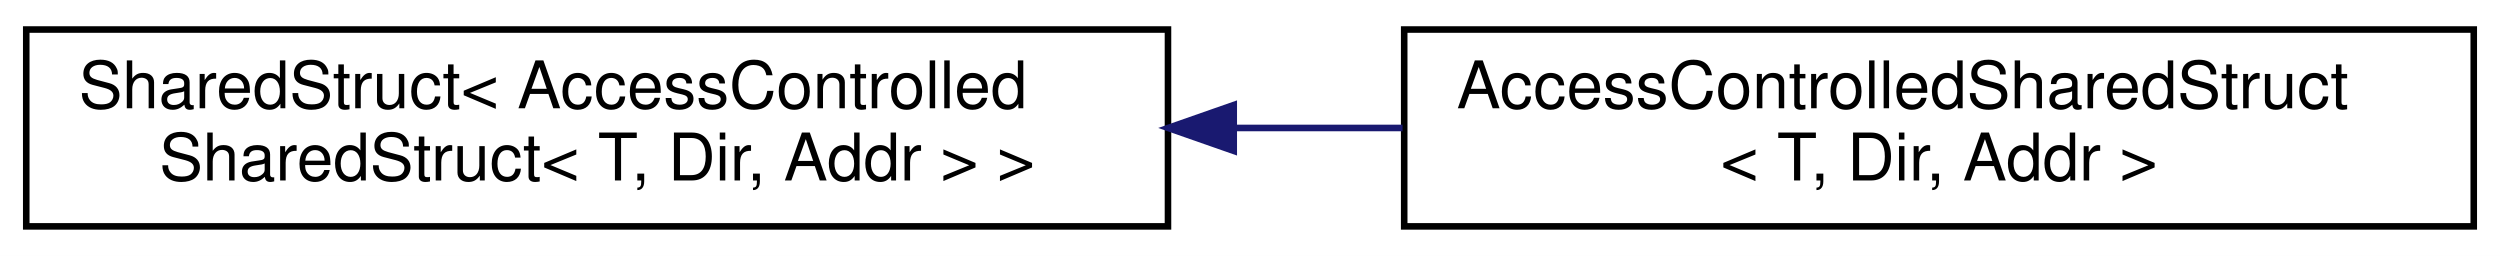
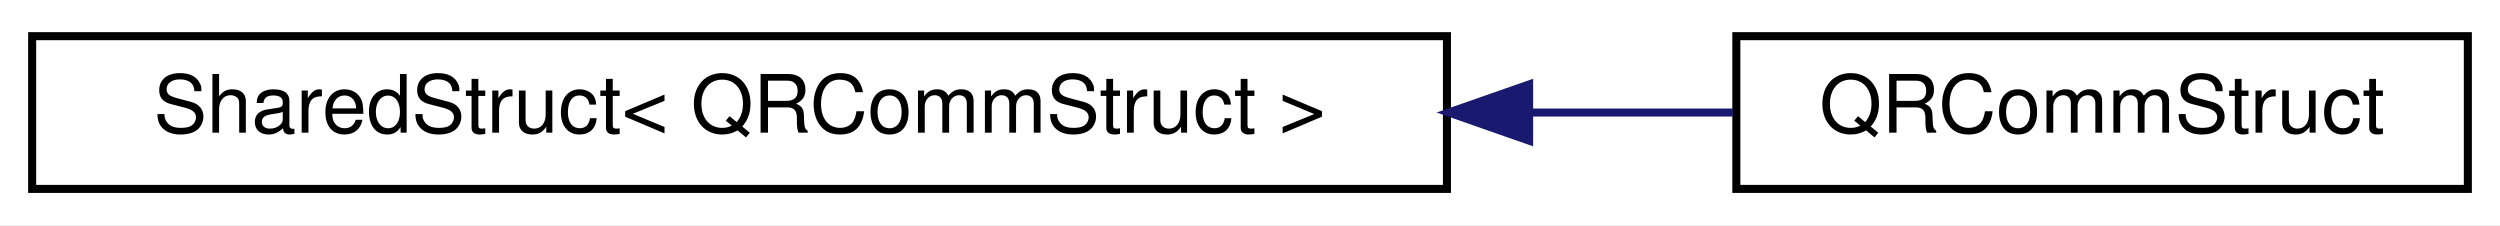
- <svg xmlns="http://www.w3.org/2000/svg" xmlns:xlink="http://www.w3.org/1999/xlink" width="381pt" height="39pt" viewBox="0.00 0.00 381.00 39.00">
-   <g id="graph0" class="graph" transform="scale(1 1) rotate(0) translate(4 35)">
-     <polygon fill="#ffffff" stroke="transparent" points="-4,4 -4,-35 377,-35 377,4 -4,4" />
+ <svg xmlns="http://www.w3.org/2000/svg" xmlns:xlink="http://www.w3.org/1999/xlink" width="311pt" height="28pt" viewBox="0.00 0.00 311.00 28.00">
+   <g id="graph0" class="graph" transform="scale(1 1) rotate(0) translate(4 24)">
+     <polygon fill="#ffffff" stroke="transparent" points="-4,4 -4,-24 307,-24 307,4 -4,4" />
    <g id="node1" class="node">
      <g id="a_node1">
        <a xlink:href="structSharedStruct.html" target="_top" xlink:title=" ">
-           <polygon fill="#ffffff" stroke="#000000" points="0,-.5 0,-30.5 174,-30.5 174,-.5 0,-.5" />
-           <text text-anchor="start" x="8" y="-18.5" font-family="Helvetica,sans-Serif" font-size="10.00" fill="#000000">SharedStruct&lt; AccessControlled</text>
-           <text text-anchor="middle" x="87" y="-7.5" font-family="Helvetica,sans-Serif" font-size="10.00" fill="#000000">SharedStruct&lt; T, Dir, Addr &gt; &gt;</text>
+           <polygon fill="#ffffff" stroke="#000000" points="0,-.5 0,-19.5 176,-19.5 176,-.5 0,-.5" />
+           <text text-anchor="middle" x="88" y="-7.5" font-family="Helvetica,sans-Serif" font-size="10.00" fill="#000000">SharedStruct&lt; QRCommStruct &gt;</text>
        </a>
      </g>
    </g>
    <g id="node2" class="node">
      <g id="a_node2">
-         <a xlink:href="structAccessControlledSharedStruct.html" target="_top" xlink:title="A struct that adds access control to a communication struct. It ensures that data can only flow in th...">
-           <polygon fill="#ffffff" stroke="#000000" points="210,-.5 210,-30.5 373,-30.5 373,-.5 210,-.5" />
-           <text text-anchor="start" x="218" y="-18.5" font-family="Helvetica,sans-Serif" font-size="10.00" fill="#000000">AccessControlledSharedStruct</text>
-           <text text-anchor="middle" x="291.5" y="-7.5" font-family="Helvetica,sans-Serif" font-size="10.00" fill="#000000">&lt; T, Dir, Addr &gt;</text>
+         <a xlink:href="structQRCommStruct.html" target="_top" xlink:title="The struct for communication between QR/Crypto and ANC.">
+           <polygon fill="#ffffff" stroke="#000000" points="212,-.5 212,-19.5 303,-19.5 303,-.5 212,-.5" />
+           <text text-anchor="middle" x="257.5" y="-7.5" font-family="Helvetica,sans-Serif" font-size="10.00" fill="#000000">QRCommStruct</text>
        </a>
      </g>
    </g>
    <g id="edge1" class="edge">
-       <path fill="none" stroke="#191970" d="M184.072,-15.5C192.665,-15.5 201.306,-15.5 209.753,-15.5" />
-       <polygon fill="#191970" stroke="#191970" points="184.023,-12 174.023,-15.5 184.023,-19 184.023,-12" />
+       <path fill="none" stroke="#191970" d="M186.496,-10C195.187,-10 203.68,-10 211.596,-10" />
+       <polygon fill="#191970" stroke="#191970" points="186.225,-6.5 176.225,-10 186.225,-13.5 186.225,-6.5" />
    </g>
  </g>
</svg>
